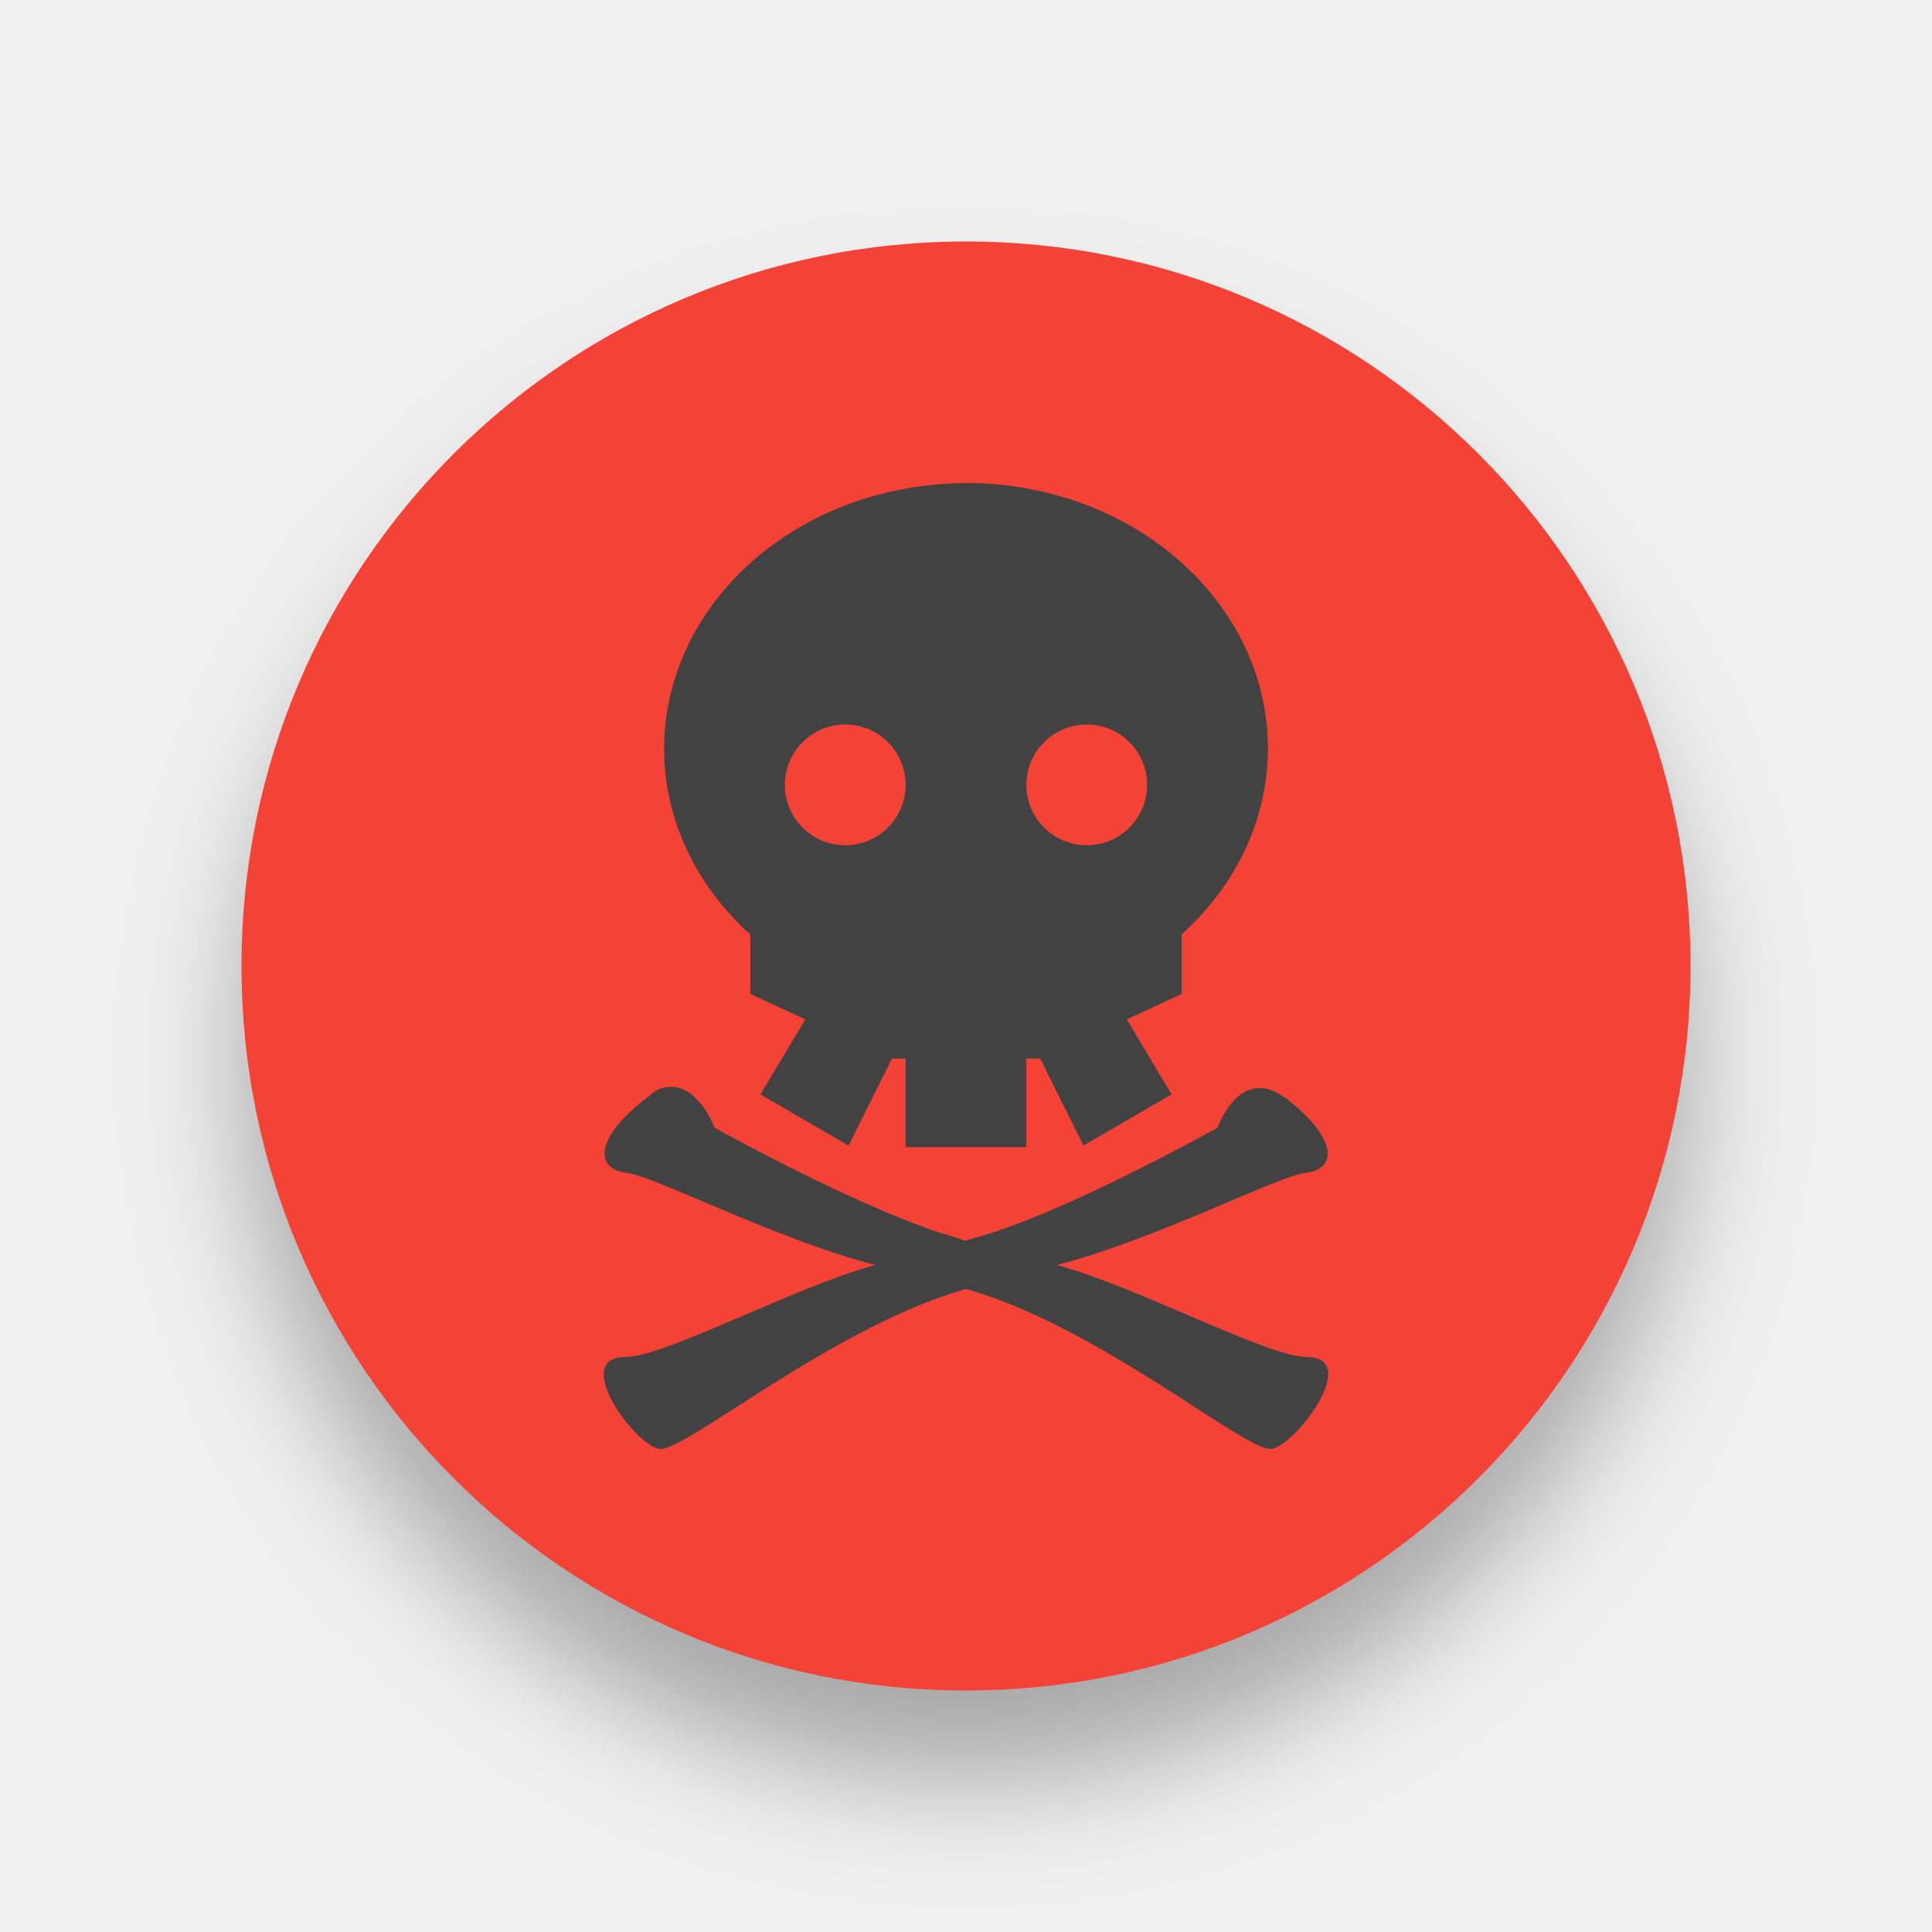
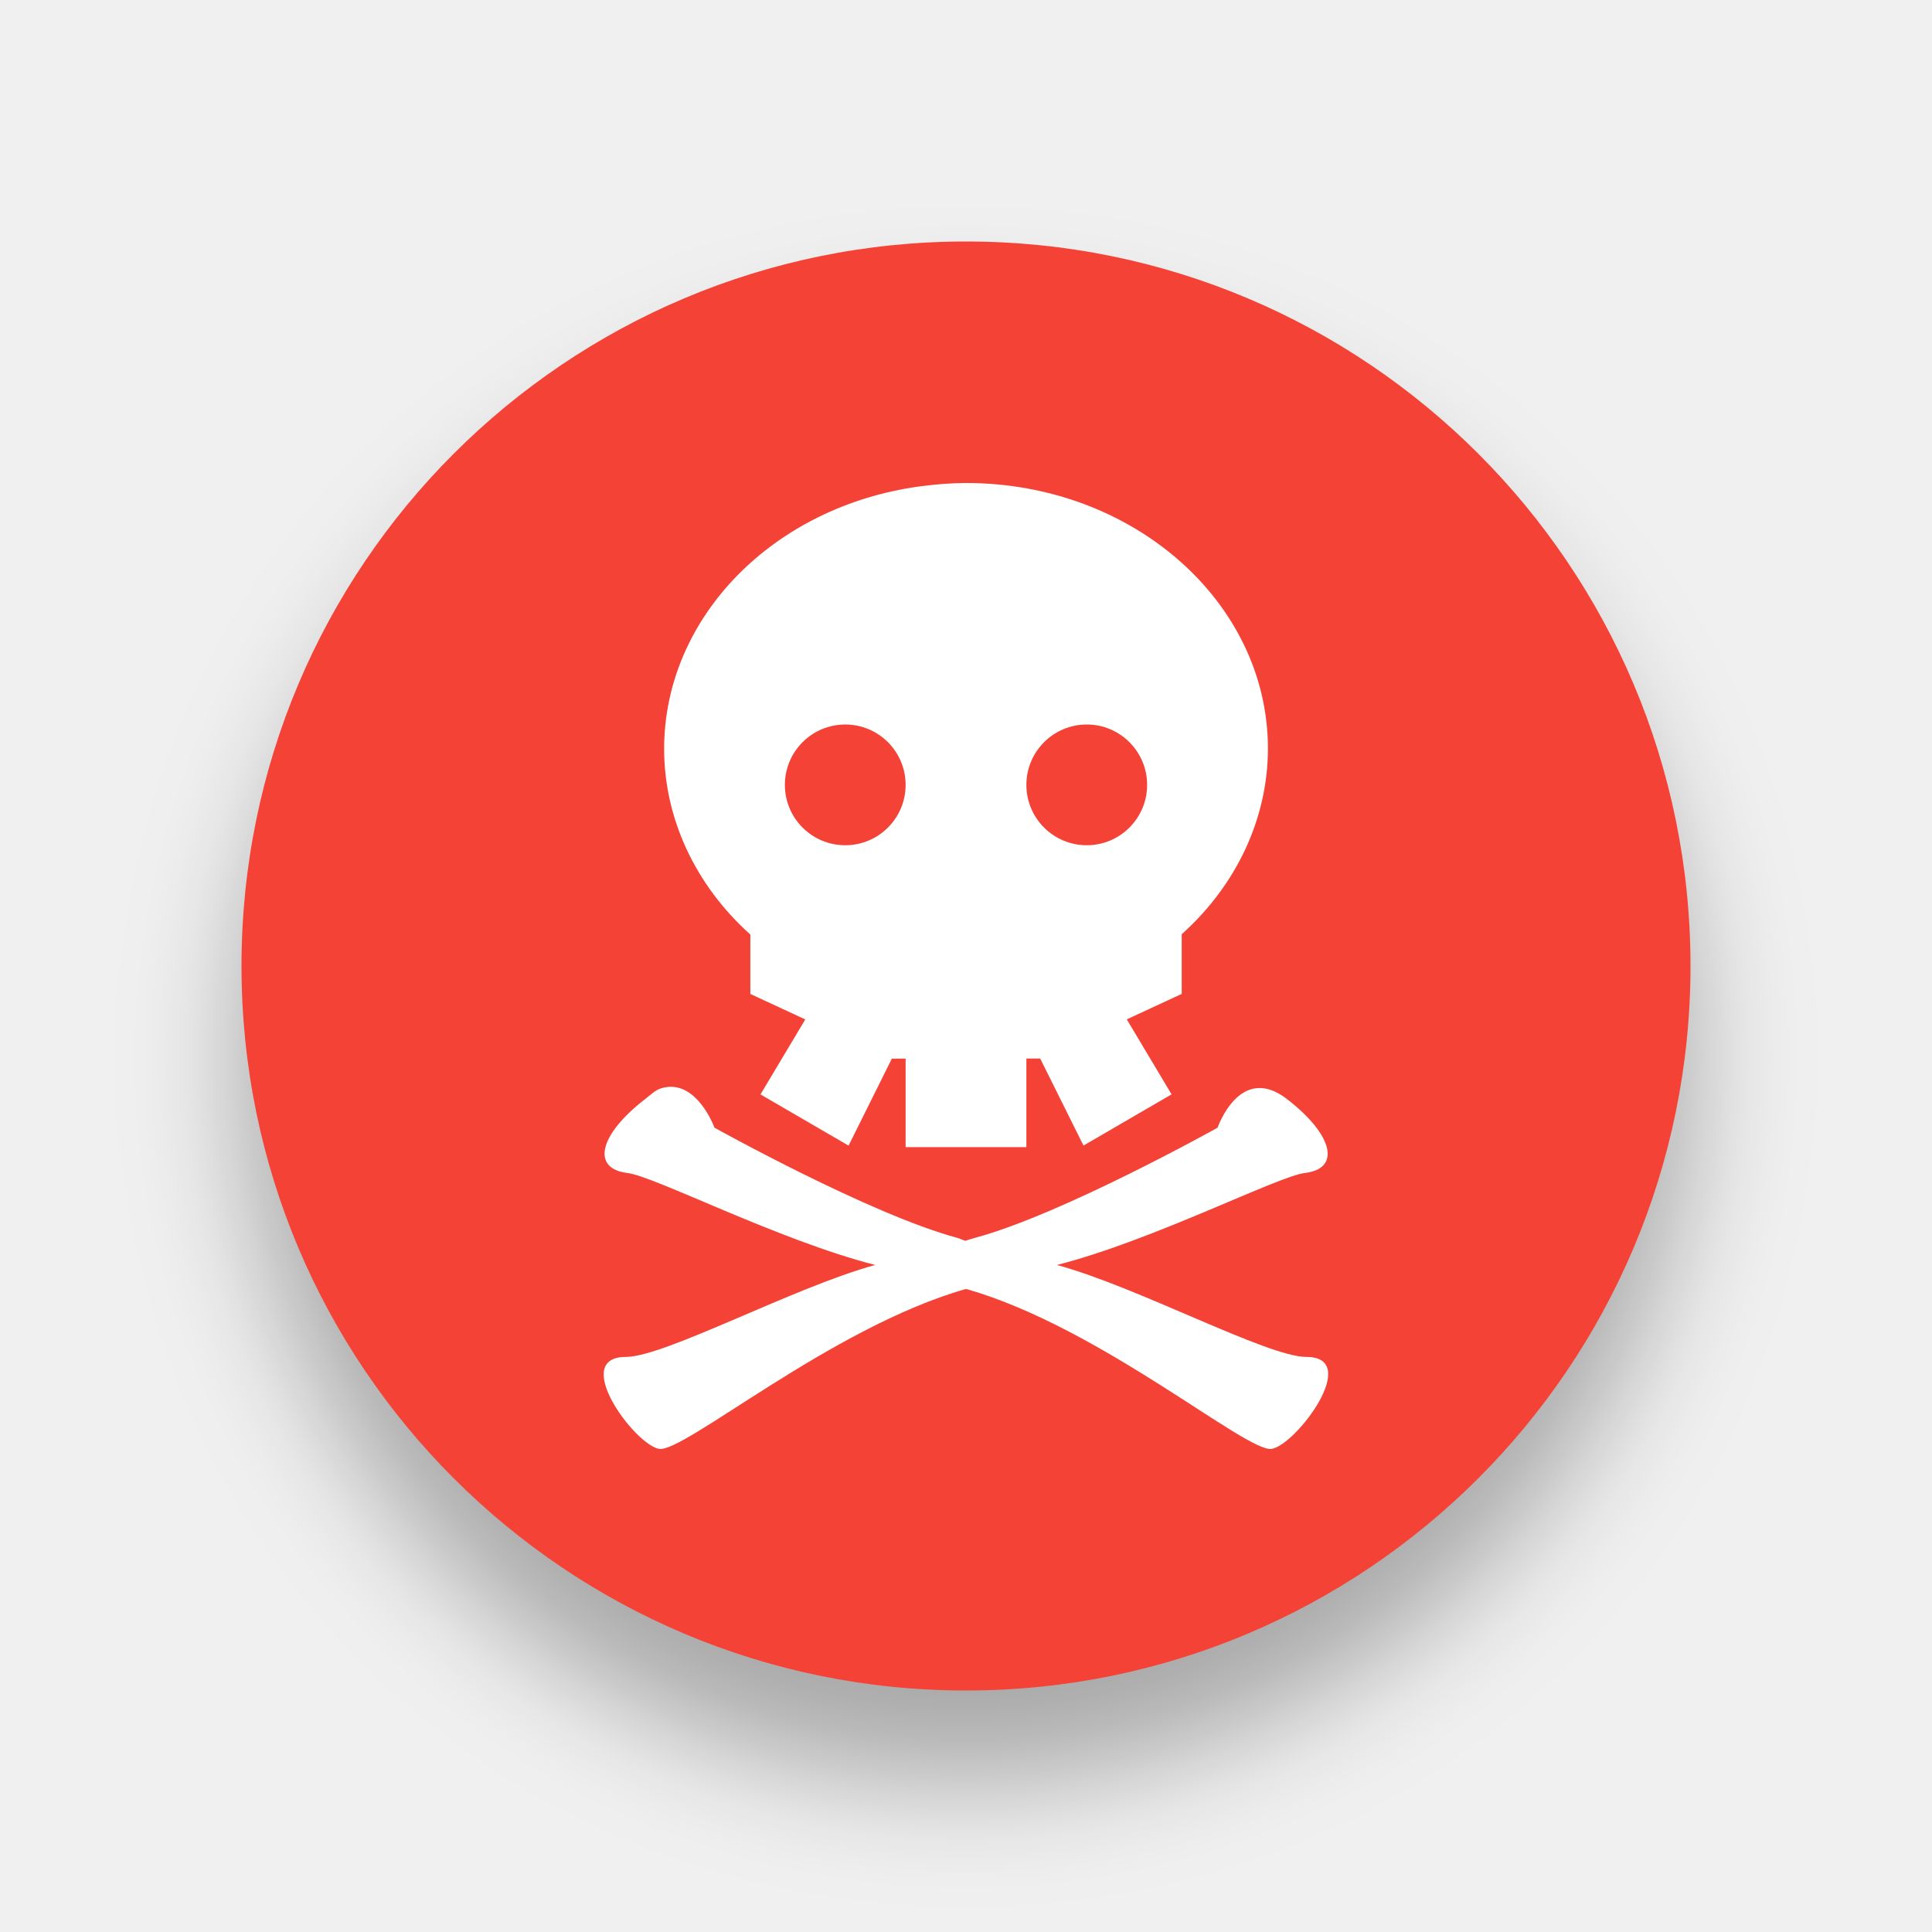
<svg xmlns="http://www.w3.org/2000/svg" viewBox="0 0 32 32">
  <defs>
    <filter id="a" width="1.192" height="1.192" x="-.1" y="-.1" color-interpolation-filters="sRGB">
      <feGaussianBlur stdDeviation=".96" />
    </filter>
  </defs>
  <circle cx="16" cy="17.5" r="12" opacity="0.3" fill="#000000" filter="url(#a)" />
  <circle cx="16" cy="16" r="12" fill="#f44336" />
-   <path d="M16 8a5.668 5.668 0 00-.703.049c-.018.003-.037.003-.055.006-2.439.329-4.24 2.175-4.242 4.346 0 1.151.513 2.256 1.428 3.078v.984l.91.422-.742 1.242 1.459.848.717-1.441H15V19h2v-1.467h.229l.717 1.441 1.459-.848-.742-1.242.91-.422v-.988c.914-.821 1.426-1.925 1.428-3.074C21 9.97 18.762 8 16 8zm-2 4c.552 0 1 .448 1 1s-.448 1-1 1-1-.448-1-1 .448-1 1-1zm4 0c.552 0 1 .448 1 1s-.448 1-1 1-1-.448-1-1 .448-1 1-1zm-6.852 6.002a.538.538 0 00-.207.027c-.085.027-.157.099-.254.174-.778.601-.889 1.154-.297 1.225.455.055 2.51 1.117 4.107 1.524-1.334.361-3.485 1.523-4.131 1.523-.926 0 .143 1.453.551 1.523.407.07 2.85-2.011 5.072-2.646h.024c2.222.636 4.643 2.717 5.051 2.646.407-.07 1.498-1.523.572-1.523-.644 0-2.8-1.164-4.131-1.523 1.597-.407 3.655-1.469 4.109-1.524.593-.07.479-.624-.299-1.225-.778-.6-1.148.475-1.148.475s-2.571 1.436-4.016 1.824c-.043.011-.117.036-.162.049-.039-.011-.099-.039-.137-.049-1.444-.389-4.018-1.824-4.018-1.824s-.233-.644-.688-.676z" fill="#424242" />
+   <path d="M16 8a5.668 5.668 0 00-.703.049c-.018.003-.037.003-.055.006-2.439.329-4.24 2.175-4.242 4.346 0 1.151.513 2.256 1.428 3.078v.984l.91.422-.742 1.242 1.459.848.717-1.441H15V19h2v-1.467h.229l.717 1.441 1.459-.848-.742-1.242.91-.422v-.988c.914-.821 1.426-1.925 1.428-3.074C21 9.97 18.762 8 16 8zm-2 4c.552 0 1 .448 1 1s-.448 1-1 1-1-.448-1-1 .448-1 1-1zm4 0c.552 0 1 .448 1 1s-.448 1-1 1-1-.448-1-1 .448-1 1-1zm-6.852 6.002a.538.538 0 00-.207.027c-.085.027-.157.099-.254.174-.778.601-.889 1.154-.297 1.225.455.055 2.51 1.117 4.107 1.524-1.334.361-3.485 1.523-4.131 1.523-.926 0 .143 1.453.551 1.523.407.07 2.85-2.011 5.072-2.646h.024c2.222.636 4.643 2.717 5.051 2.646.407-.07 1.498-1.523.572-1.523-.644 0-2.8-1.164-4.131-1.523 1.597-.407 3.655-1.469 4.109-1.524.593-.07.479-.624-.299-1.225-.778-.6-1.148.475-1.148.475s-2.571 1.436-4.016 1.824c-.043.011-.117.036-.162.049-.039-.011-.099-.039-.137-.049-1.444-.389-4.018-1.824-4.018-1.824s-.233-.644-.688-.676z" fill="#fff" />
</svg>
